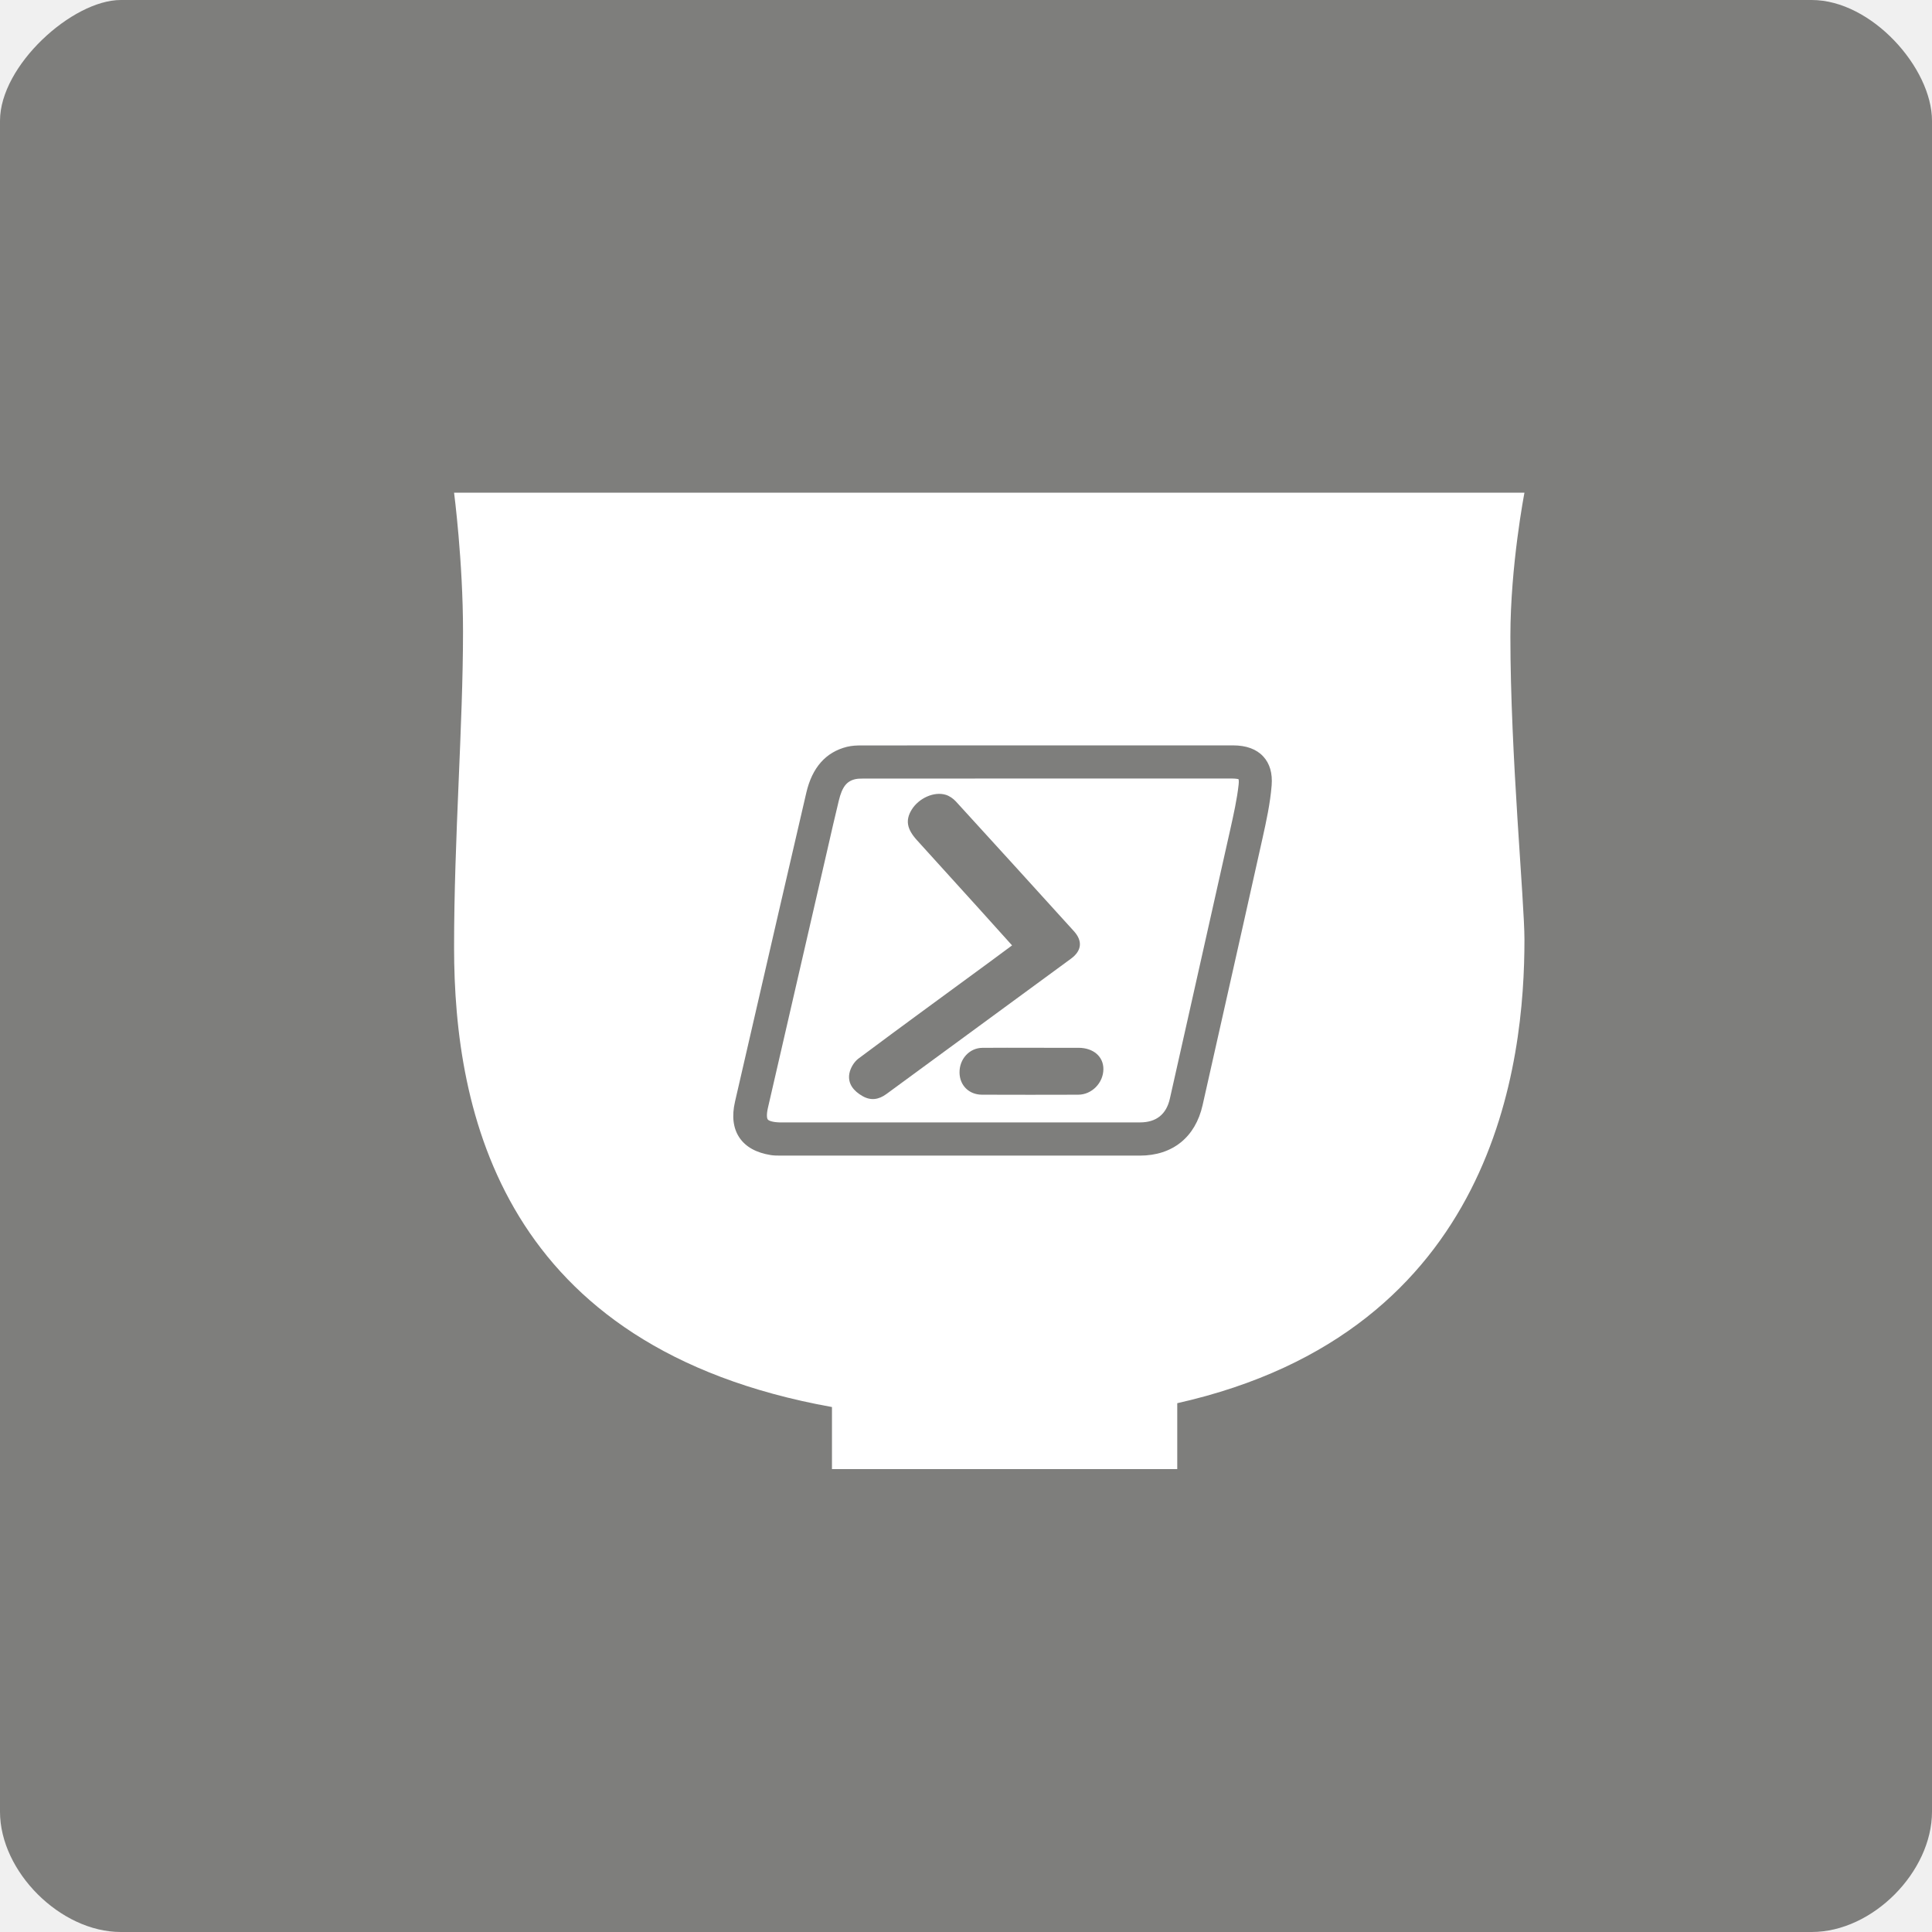
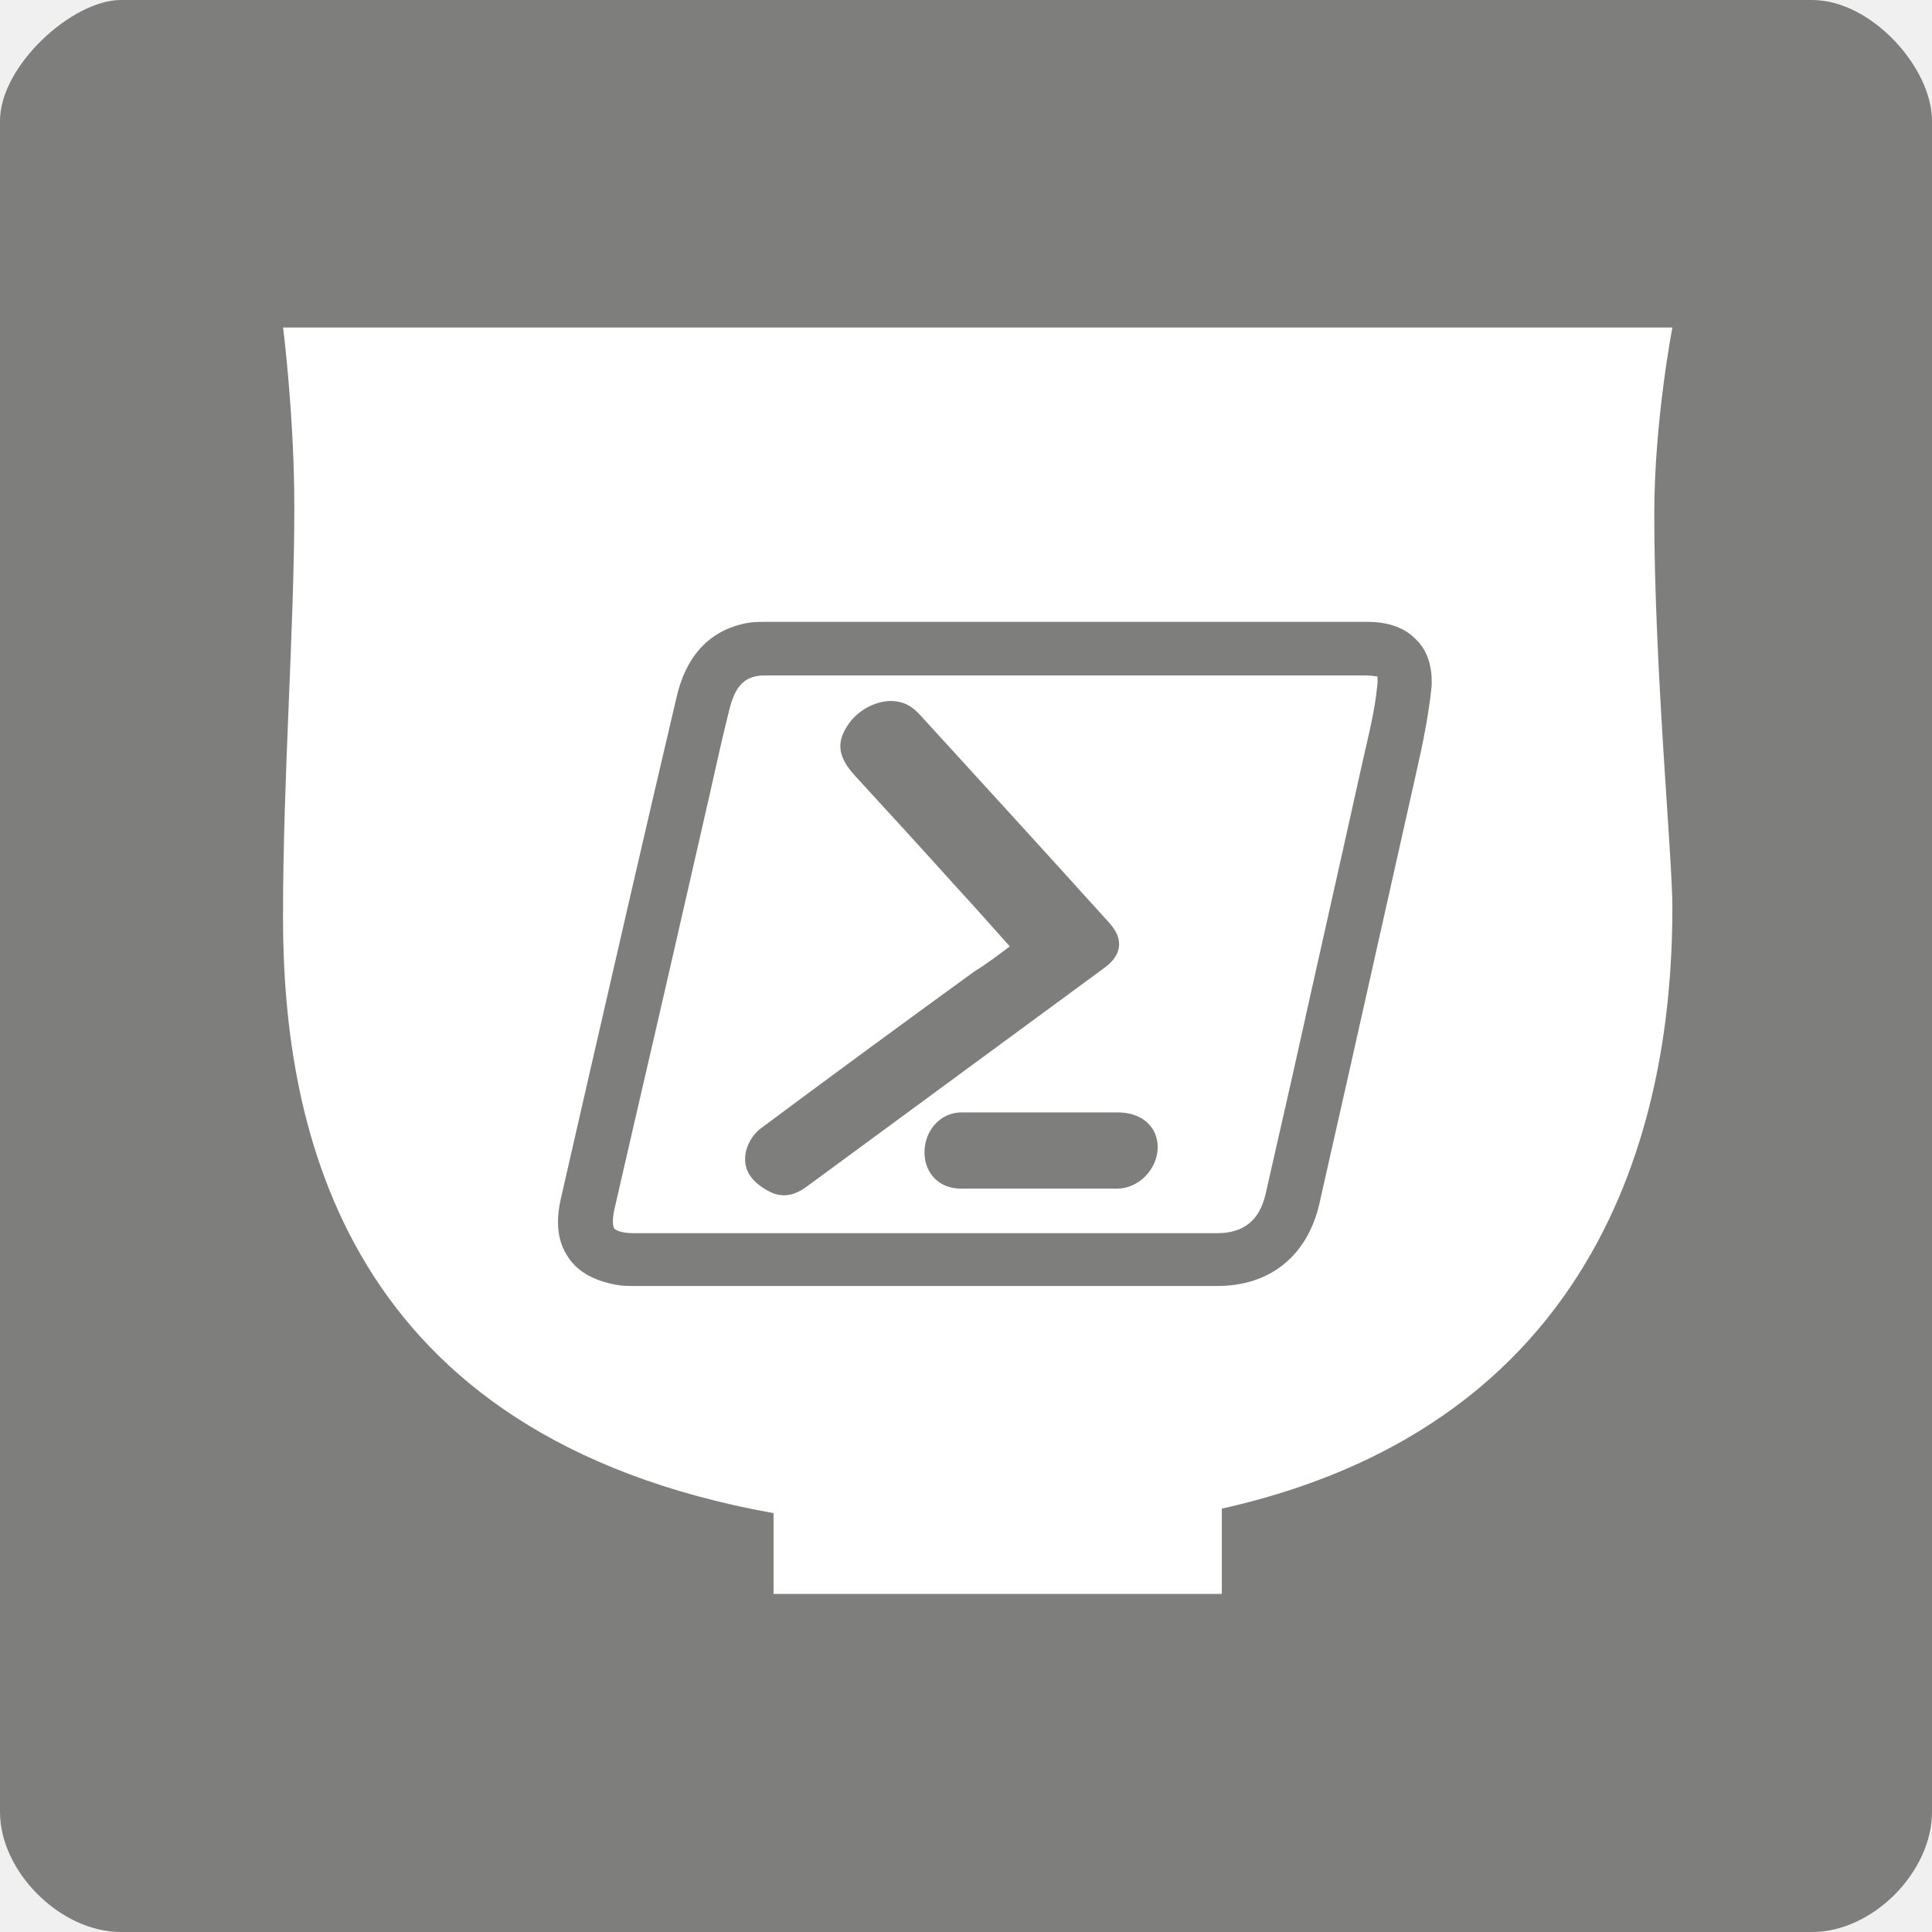
<svg xmlns="http://www.w3.org/2000/svg" version="1.1" x="0px" y="0px" viewBox="0 0 256 256" style="enable-background:new 0 0 256 256;" xml:space="preserve">
-   <g id="Single_Charcoal_16x16">
- </g>
-   <g id="Single_Charcoal_32x32">
- </g>
-   <g id="Single_Charcoal_64x64">
- </g>
-   <g id="Single_Charcoal_128x128">
- </g>
-   <g id="Single_Charcoal_256x256">
-     <path style="fill:#7E7E7C;" d="M240.06,256H16.004C8.002,256,0,247.998,0,240.06V16.004C0,8.669,9.603,0,16.004,0H240.06   C247.998,0,256,9.008,256,16.004V240.06C256,247.998,248.162,256,240.06,256z" />
-     <g>
-       <path style="fill:#FFFFFF;" d="M103.3,148.725h47.745c2.164,0,3.5-1.062,3.97-3.152l2.133-9.491    c1.947-8.662,3.895-17.323,5.827-25.985c0.489-2.191,0.936-4.188,1.15-6.138c0.053-0.486,0-0.676-0.014-0.718    c-0.007,0.019-0.225-0.084-0.898-0.084h-24.48l-24.482,0.011c-0.26,0-0.591,0.008-0.868,0.064    c-1.185,0.251-1.791,1.023-2.234,2.842c-0.538,2.21-1.042,4.428-1.547,6.647l-2.977,12.925c-1.626,7.047-3.254,14.096-4.87,21.146    c-0.204,0.894-0.144,1.383-0.02,1.545C101.865,148.504,102.343,148.694,103.3,148.725z M146.205,141.676    c-0.015,1.814-1.527,3.372-3.333,3.378c-4.252,0.014-8.505,0.015-12.757-0.001c-1.731-0.006-2.956-1.242-2.973-2.935    c-0.018-1.794,1.307-3.256,3.026-3.275c2.174-0.025,4.35-0.006,6.524-0.006c2.077,0,4.155-0.008,6.232,0.002    C144.89,138.849,146.219,140.008,146.205,141.676z M113.744,140.272c5.781-4.319,11.615-8.567,17.433-12.836    c0.937-0.688,1.869-1.382,2.927-2.166c-1.56-1.733-2.99-3.328-4.427-4.917c-2.727-3.014-5.462-6.021-8.188-9.036    c-1.337-1.478-1.531-2.653-0.69-4.025c0.932-1.52,2.956-2.451,4.514-1.978c0.499,0.151,0.998,0.502,1.355,0.892    c5.223,5.711,10.426,11.44,15.625,17.173c1.184,1.306,1.052,2.598-0.377,3.647c-8.15,5.982-16.309,11.951-24.457,17.935    c-1.023,0.752-2.065,0.912-3.177,0.274c-1.151-0.66-1.984-1.623-1.736-2.994C112.676,141.527,113.164,140.705,113.744,140.272z" />
-       <path style="fill:#FFFFFF;" d="M110.24,186.44v8.22h45.752v-8.729c42.371-9.514,46.006-45.404,46.006-61.424    c0-5.073-1.864-24.484-1.864-40.16c0-9.457,1.864-19.063,1.864-19.063H60.167c0,0,1.186,9.101,1.186,18.385    c0,12.465-1.186,27.433-1.186,41.855C60.167,147.367,66.512,178.578,110.24,186.44z M97.393,145.973l1.992-8.65    c2.477-10.766,4.955-21.528,7.456-32.285c0.774-3.336,2.585-5.381,5.381-6.08c0.658-0.162,1.325-0.184,1.889-0.184    c6.826-0.011,13.65-0.008,20.486-0.008h28.776c1.763,0,3.114,0.494,4.015,1.47c0.865,0.936,1.239,2.224,1.112,3.831    c-0.192,2.411-0.729,4.839-1.204,6.98c-1.776,7.985-3.574,15.965-5.37,23.945l-2.575,11.444c-0.954,4.25-3.984,6.689-8.314,6.689    h-47.312c-0.103,0-0.203,0-0.296,0c-0.518,0-0.908-0.011-1.288-0.07c-1.933-0.307-3.333-1.084-4.162-2.311    C97.146,149.507,96.949,147.9,97.393,145.973z" />
-     </g>
-   </g>
+   <style type="text/css">
+ 	.st0{fill:#96BC4F;}
+ 	.st1{fill:#FFFFFF;}
+ 	.st2{fill:#66B28E;}
+ 	.st3{fill:#7E7E7C;}
+ </style>
  <g id="Single_Olive_16x16">
</g>
  <g id="Single_Olive_32x32">
</g>
  <g id="Single_Olive_64x64">
</g>
-   <g id="Single_Olive_128x128">
- </g>
  <g id="Single_Olive_256x256">
</g>
  <g id="Single_Teal_256x256">
</g>
+   <g id="Single_Charcoal_256x256">
+     <path class="st3" d="M240.1,256H16c-8,0-16-8-16-15.9V16C0,8.7,9.6,0,16,0h224.1C248,0,256,9,256,16v224.1   C256,248,248.2,256,240.1,256z" />
+     <path class="st1" d="M37.5,43.3c0,0,1.5,11.8,1.5,23.9c0,16.2-1.5,35.6-1.5,54.3c0,28.3,8.2,68.8,65,79v10.7h59.4v-11.3   c55-12.3,59.7-58.9,59.7-79.7c0-6.6-2.4-31.8-2.4-52.1c0-12.3,2.4-24.7,2.4-24.7H37.5z" />
+     <g>
+       <g>
+         <path class="st3" d="M187.7,84.8c-1.5-1.6-3.7-2.4-6.5-2.4h-46.6c-11.1,0-22.1,0-33.2,0c-0.9,0-2,0-3.1,0.3     c-4.5,1.1-7.5,4.4-8.7,9.9c-4.1,17.4-8.1,34.9-12.1,52.3l-3.2,14c-0.7,3.1-0.4,5.7,1,7.7c1.3,2,3.6,3.2,6.7,3.7     c0.6,0.1,1.2,0.1,2.1,0.1c0.2,0,0.3,0,0.5,0h76.7c7,0,11.9-4,13.5-10.8l4.2-18.6c2.9-12.9,5.8-25.9,8.7-38.8     c0.8-3.5,1.6-7.4,2-11.3C189.8,88.4,189.2,86.3,187.7,84.8z M161.3,163.4H83.9c-1.6,0-2.3-0.4-2.5-0.6c-0.2-0.3-0.3-1.1,0-2.5     c2.6-11.4,5.3-22.9,7.9-34.3l4.8-21c0.8-3.6,1.6-7.2,2.5-10.8c0.7-2.9,1.7-4.2,3.6-4.6c0.4-0.1,1-0.1,1.4-0.1l39.7,0H181     c1.1,0,1.4,0.2,1.5,0.1c0,0.1,0.1,0.4,0,1.2c-0.3,3.2-1.1,6.4-1.9,9.9c-3.1,14-6.3,28.1-9.4,42.1l-3.5,15.4     C166.9,161.7,164.8,163.4,161.3,163.4z" />
+         <path class="st3" d="M133.8,125.4c-2.5-2.8-4.8-5.4-7.2-8c-4.4-4.9-8.9-9.8-13.3-14.6c-2.2-2.4-2.5-4.3-1.1-6.5     c1.5-2.5,4.8-4,7.3-3.2c0.8,0.2,1.6,0.8,2.2,1.4c8.5,9.3,16.9,18.5,25.3,27.8c1.9,2.1,1.7,4.2-0.6,5.9     c-13.2,9.7-26.4,19.4-39.6,29.1c-1.7,1.2-3.3,1.5-5.2,0.4c-1.9-1.1-3.2-2.6-2.8-4.9c0.2-1.2,1-2.5,1.9-3.2     c9.4-7,18.8-13.9,28.3-20.8C130.6,127.8,132.1,126.7,133.8,125.4z" />
+         <path class="st3" d="M138,147.4c3.4,0,6.7,0,10.1,0c3.2,0,5.3,1.9,5.3,4.6c0,2.9-2.5,5.5-5.4,5.5c-6.9,0-13.8,0-20.7,0     c-2.8,0-4.8-2-4.8-4.8c0-2.9,2.1-5.3,4.9-5.3C130.9,147.4,134.5,147.4,138,147.4z" />
+       </g>
+     </g>
+   </g>
  <g id="Single_Teal_16x16">
</g>
  <g id="Single_Teal_32x32">
</g>
  <g id="Single_Teal_64x64">
</g>
-   <g id="Single_Teal_16x16_1_">
+   <g id="Single_Charcoal_32x32">
+ </g>
+   <g id="Single_Charcoal_16x16">
+ </g>
+   <g id="Single_Charcoal_64x64">
+ </g>
+   <g id="Single_Charcoal_128x128">
</g>
  <g id="Full_Olive_16x16">
</g>
  <g id="Full_Olive_32x32">
</g>
  <g id="Full_Olive_64x64">
</g>
-   <g id="Full_Olive_128x128">
+   <g id="Full_Olive_256x256">
</g>
-   <g id="Full_Olive_256x256">
+   <g id="Full_Teal_256x256">
</g>
  <g id="Full_Teal_16x16">
</g>
  <g id="Full_Teal_32x32">
</g>
  <g id="Full_Teal_64x64">
</g>
-   <g id="Full_Teal_128x128">
- </g>
-   <g id="Full_Teal_256x256">
- </g>
</svg>
